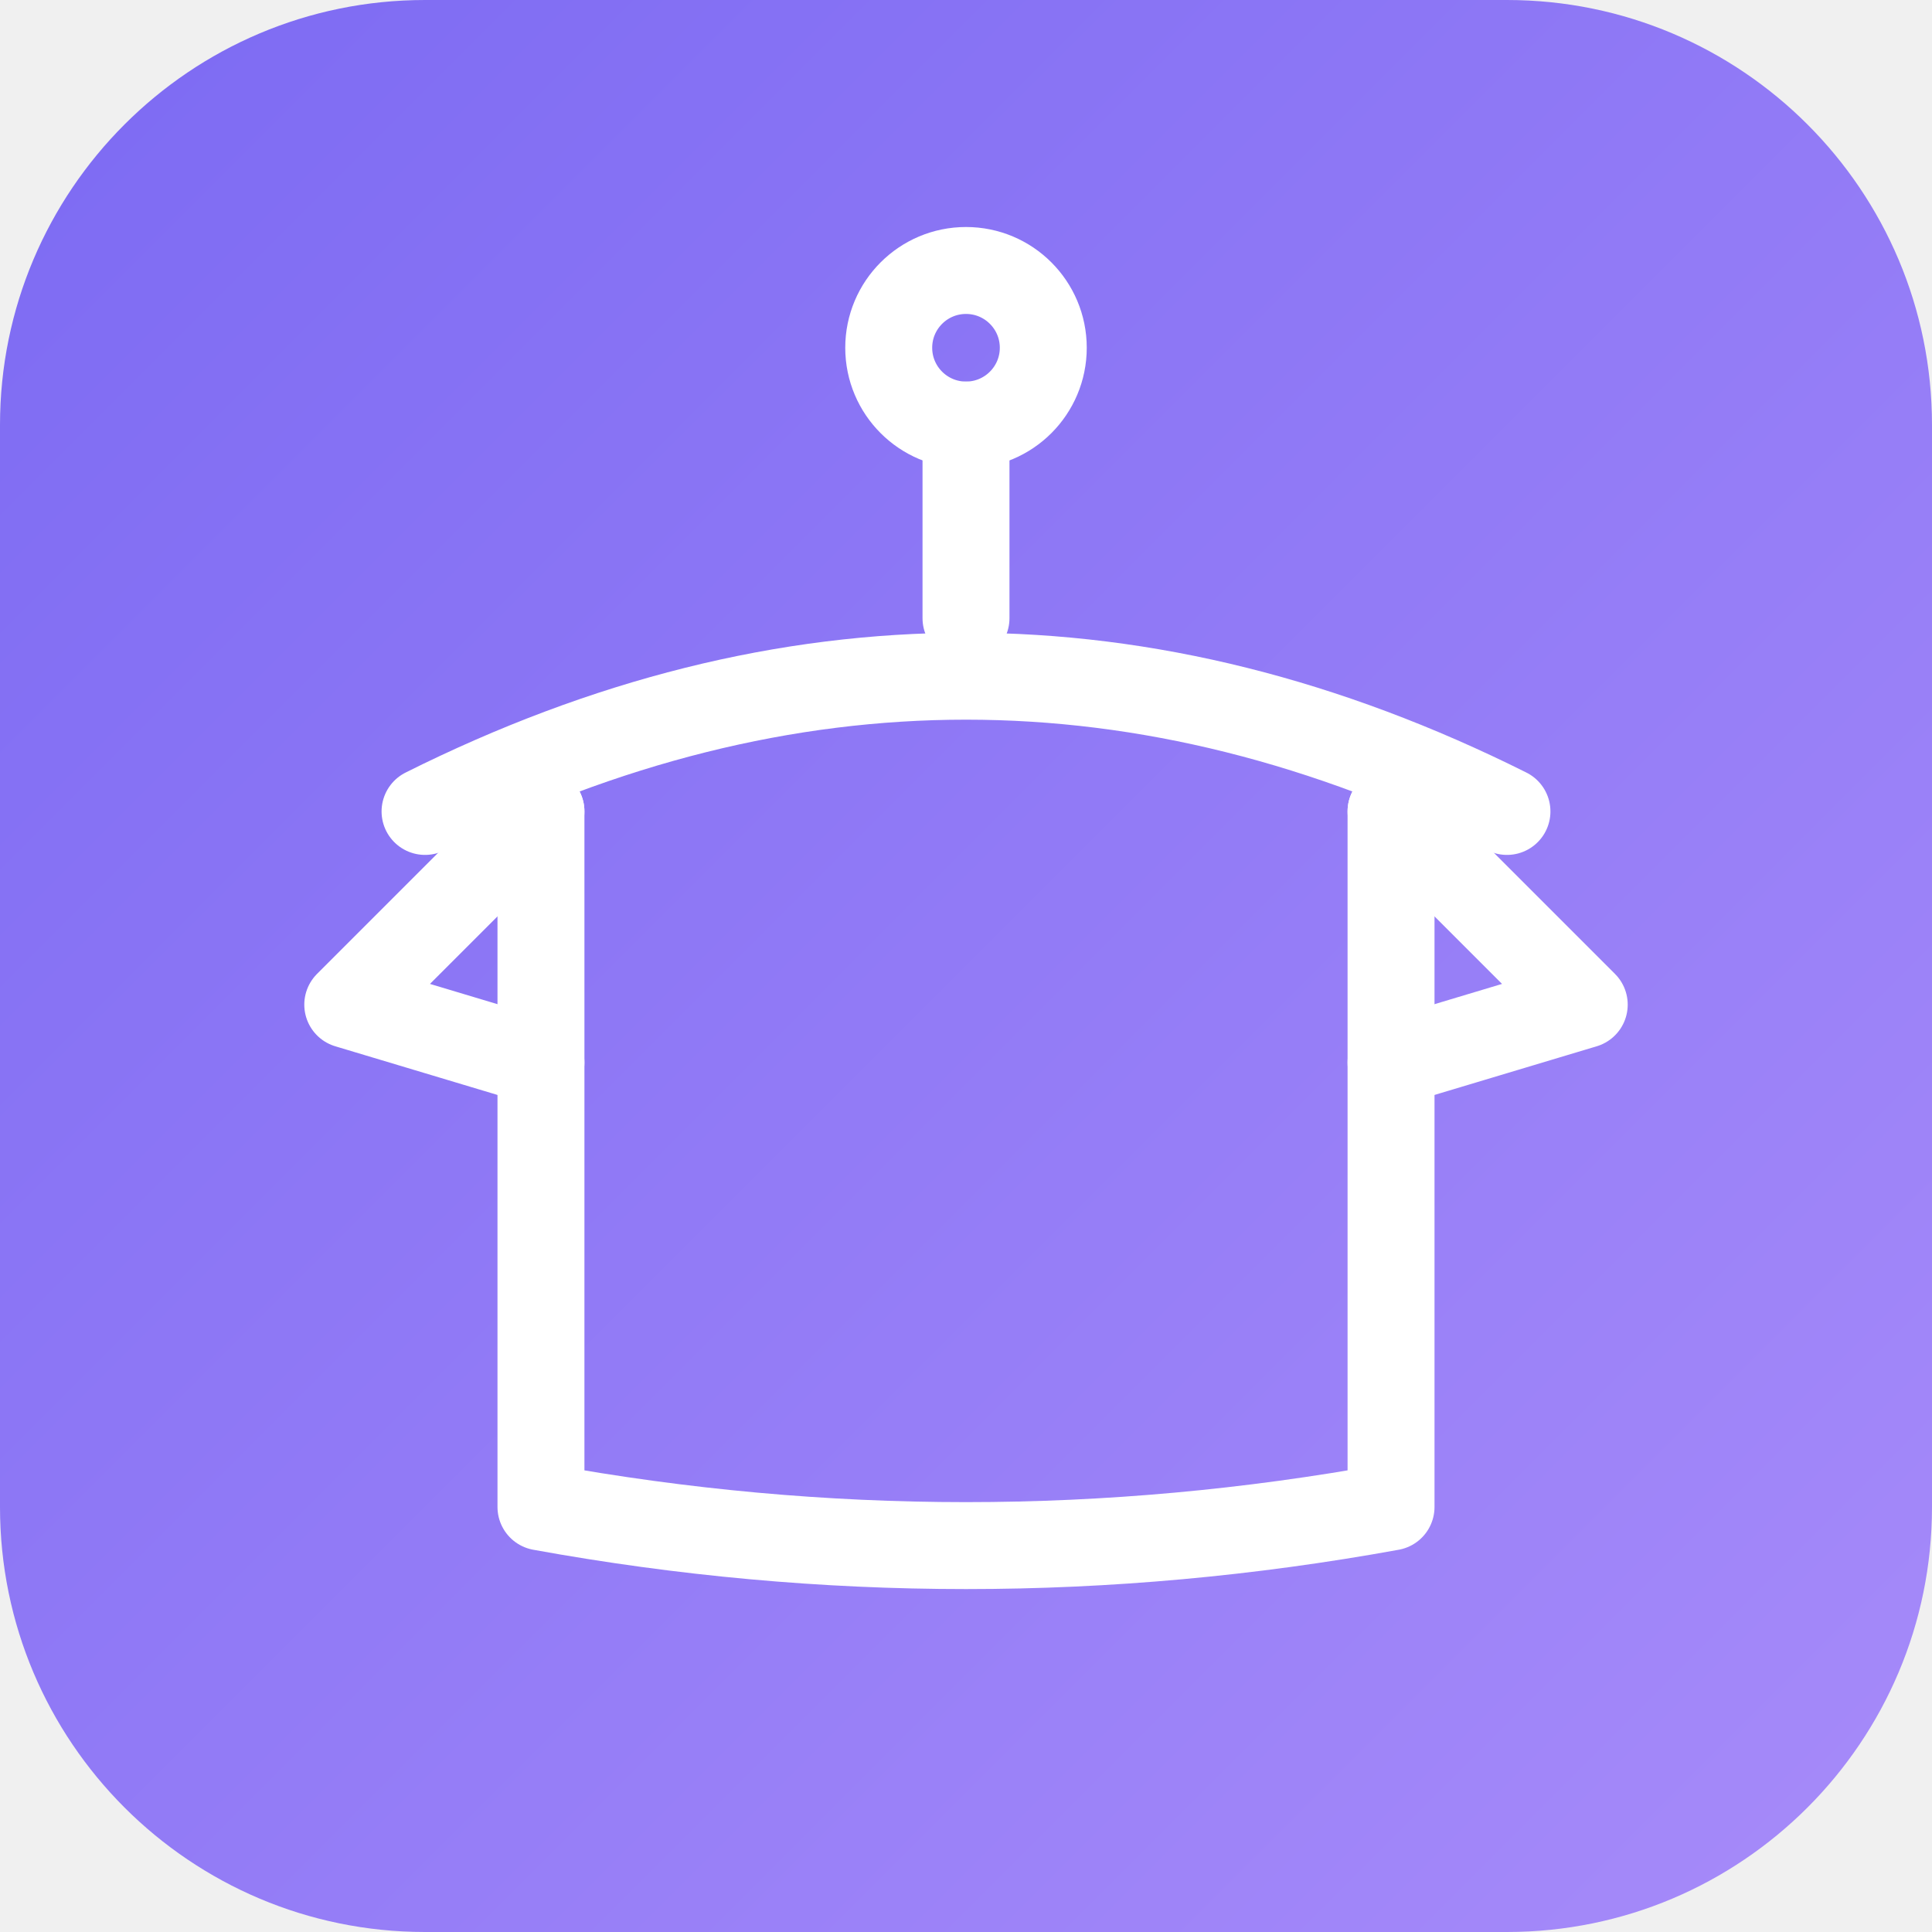
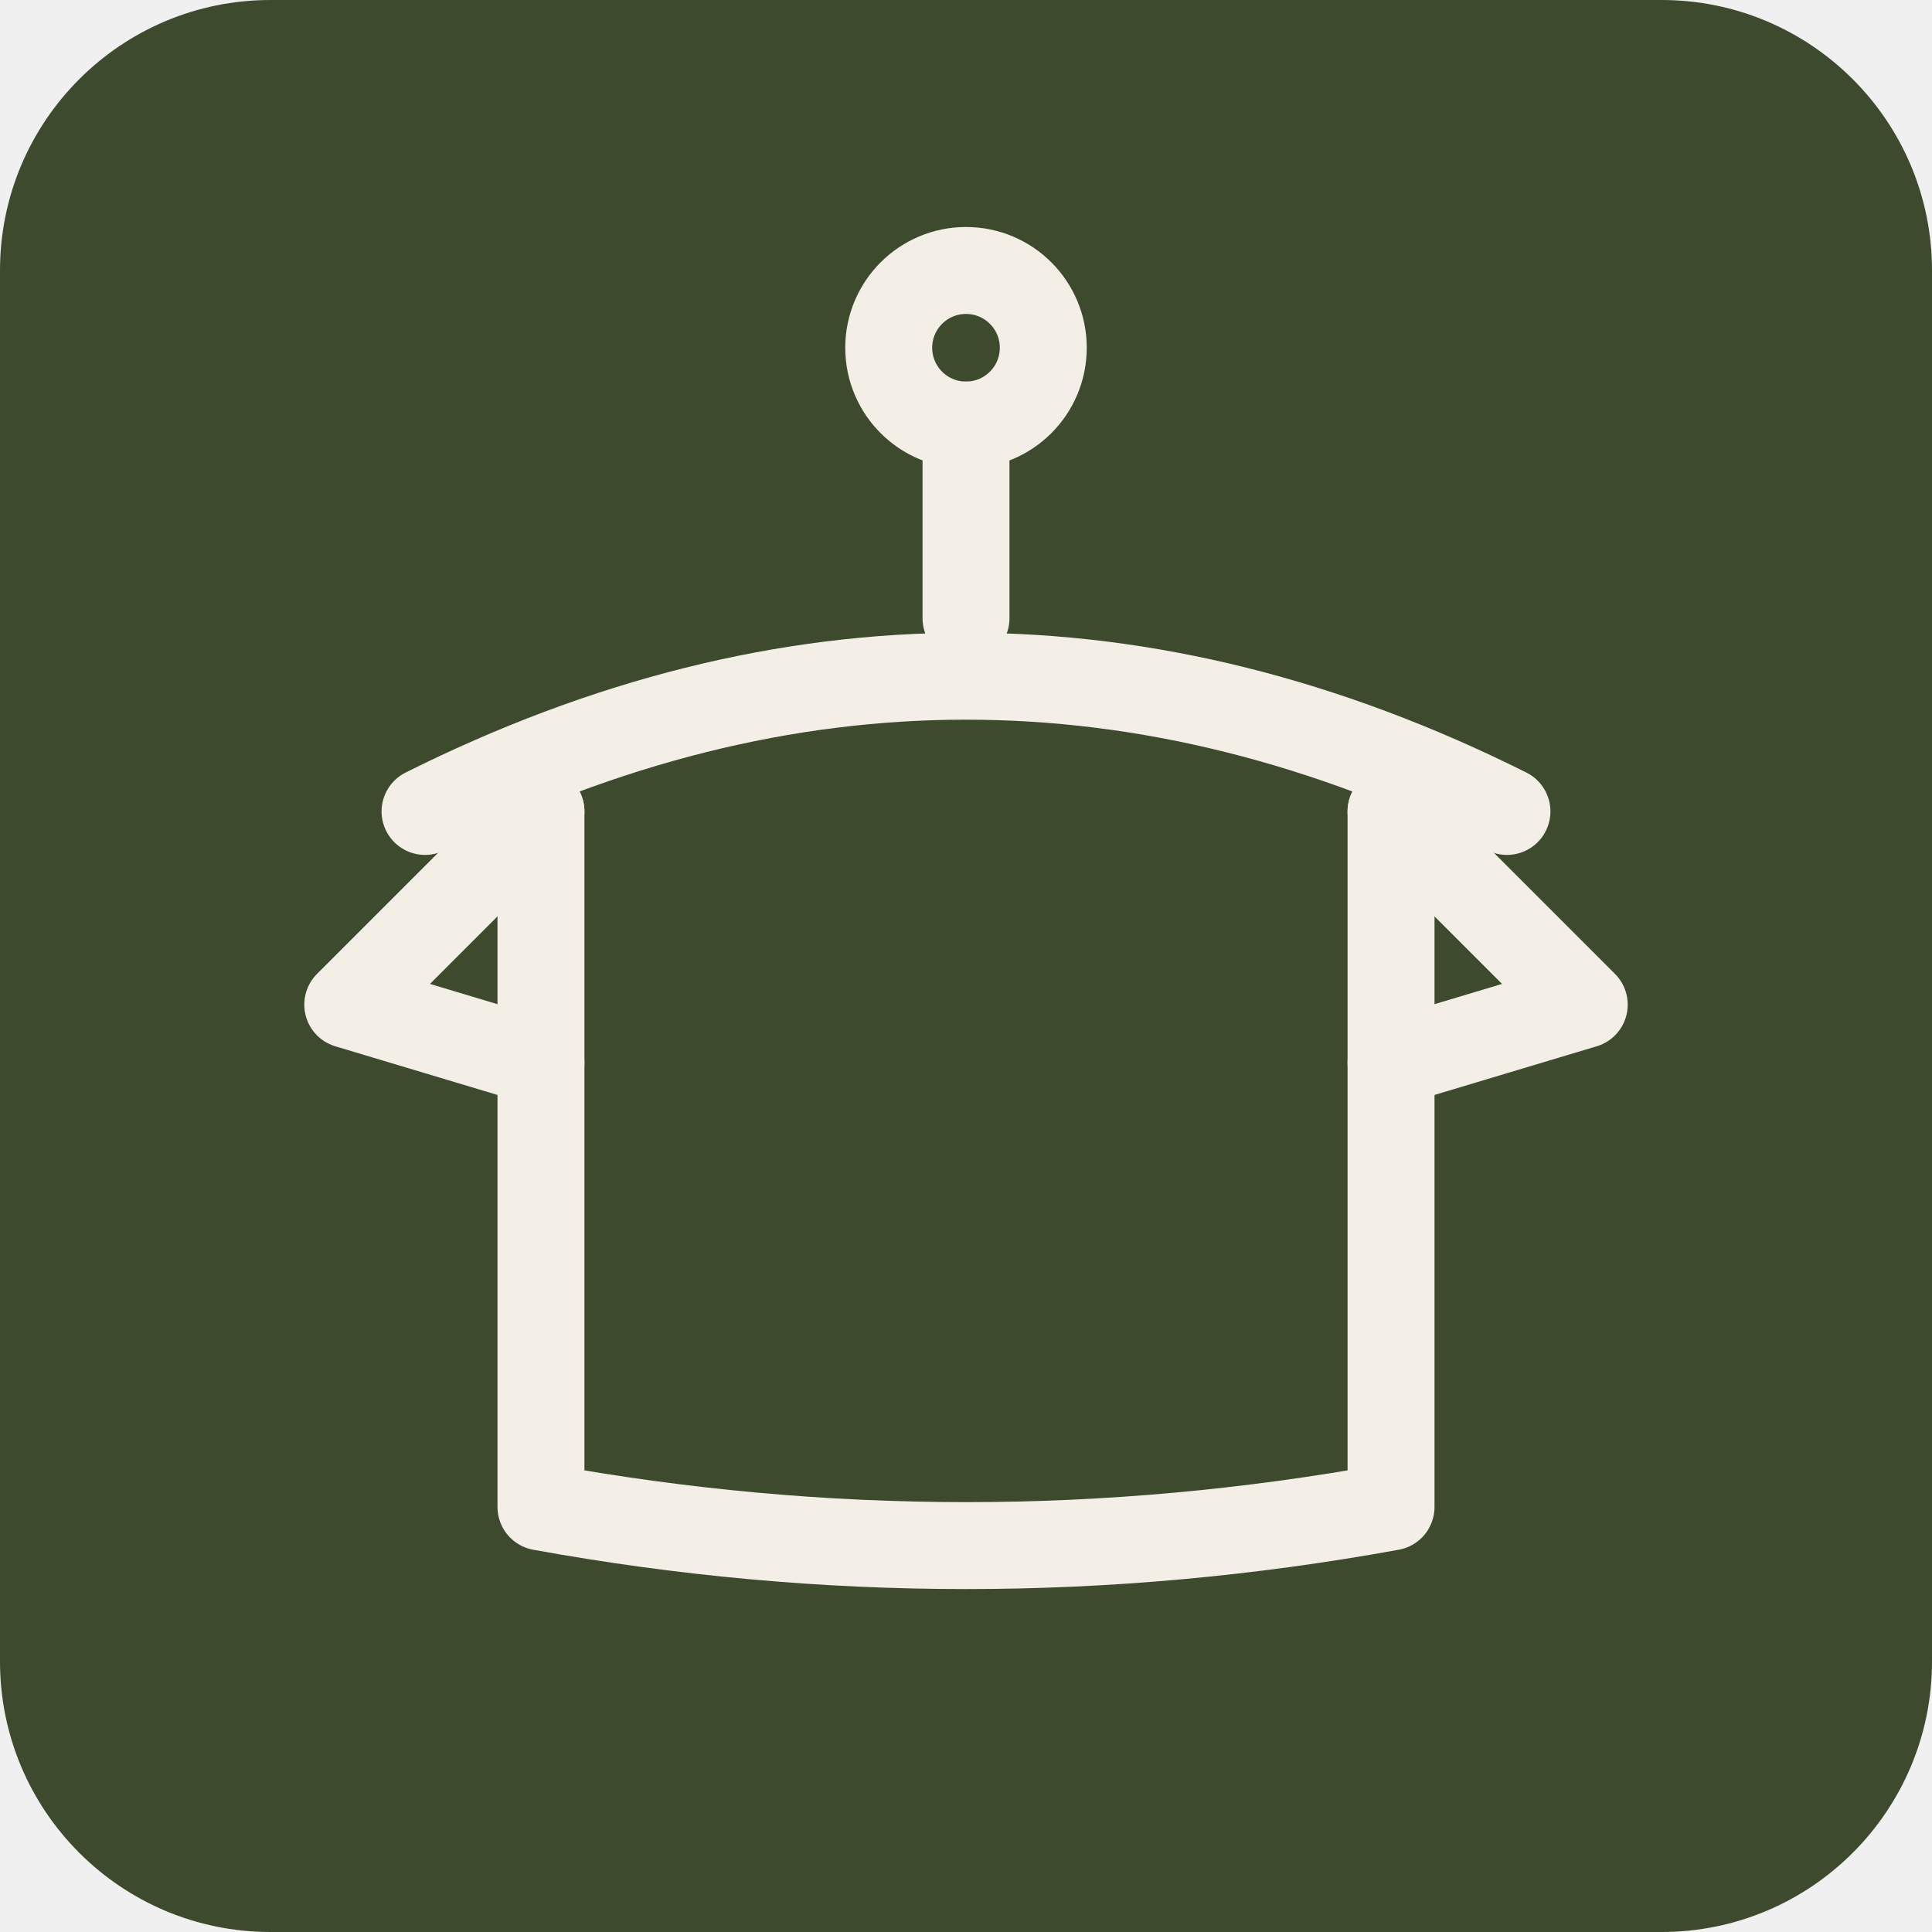
<svg xmlns="http://www.w3.org/2000/svg" width="32" height="32" viewBox="0 0 32 32">
-   <defs>
-     <linearGradient id="g" x1="0%" y1="0%" x2="100%" y2="100%">
-       <stop offset="0%" style="stop-color:#7C6AF2" />
-       <stop offset="100%" style="stop-color:#A78BFA" />
-     </linearGradient>
-   </defs>
-   <rect width="32" height="32" rx="7.04" fill="url(#g)" />
-   <g fill="none" stroke="#fff" stroke-width="1.44" stroke-linecap="round" stroke-linejoin="round">
+   <rect width="32" height="32" rx="4.48" fill="#3D4A2E" />
+   <g fill="none" stroke="#F3EFE7" stroke-width="1.44" stroke-linecap="round" stroke-linejoin="round">
    <path d="M 16 7.04 L 16 10.24" />
    <circle cx="16" cy="5.76" r="1.28" />
    <path d="M 7.04 13.44 Q 16 8.96 24.96 13.44" />
    <path d="M 8.96 13.44 L 8.96 24.96 Q 16 26.24 23.04 24.96 L 23.04 13.44" />
    <path d="M 8.96 13.44 L 5.76 16.64 L 8.96 17.6" />
    <path d="M 23.04 13.44 L 26.24 16.64 L 23.04 17.6" />
  </g>
</svg>
